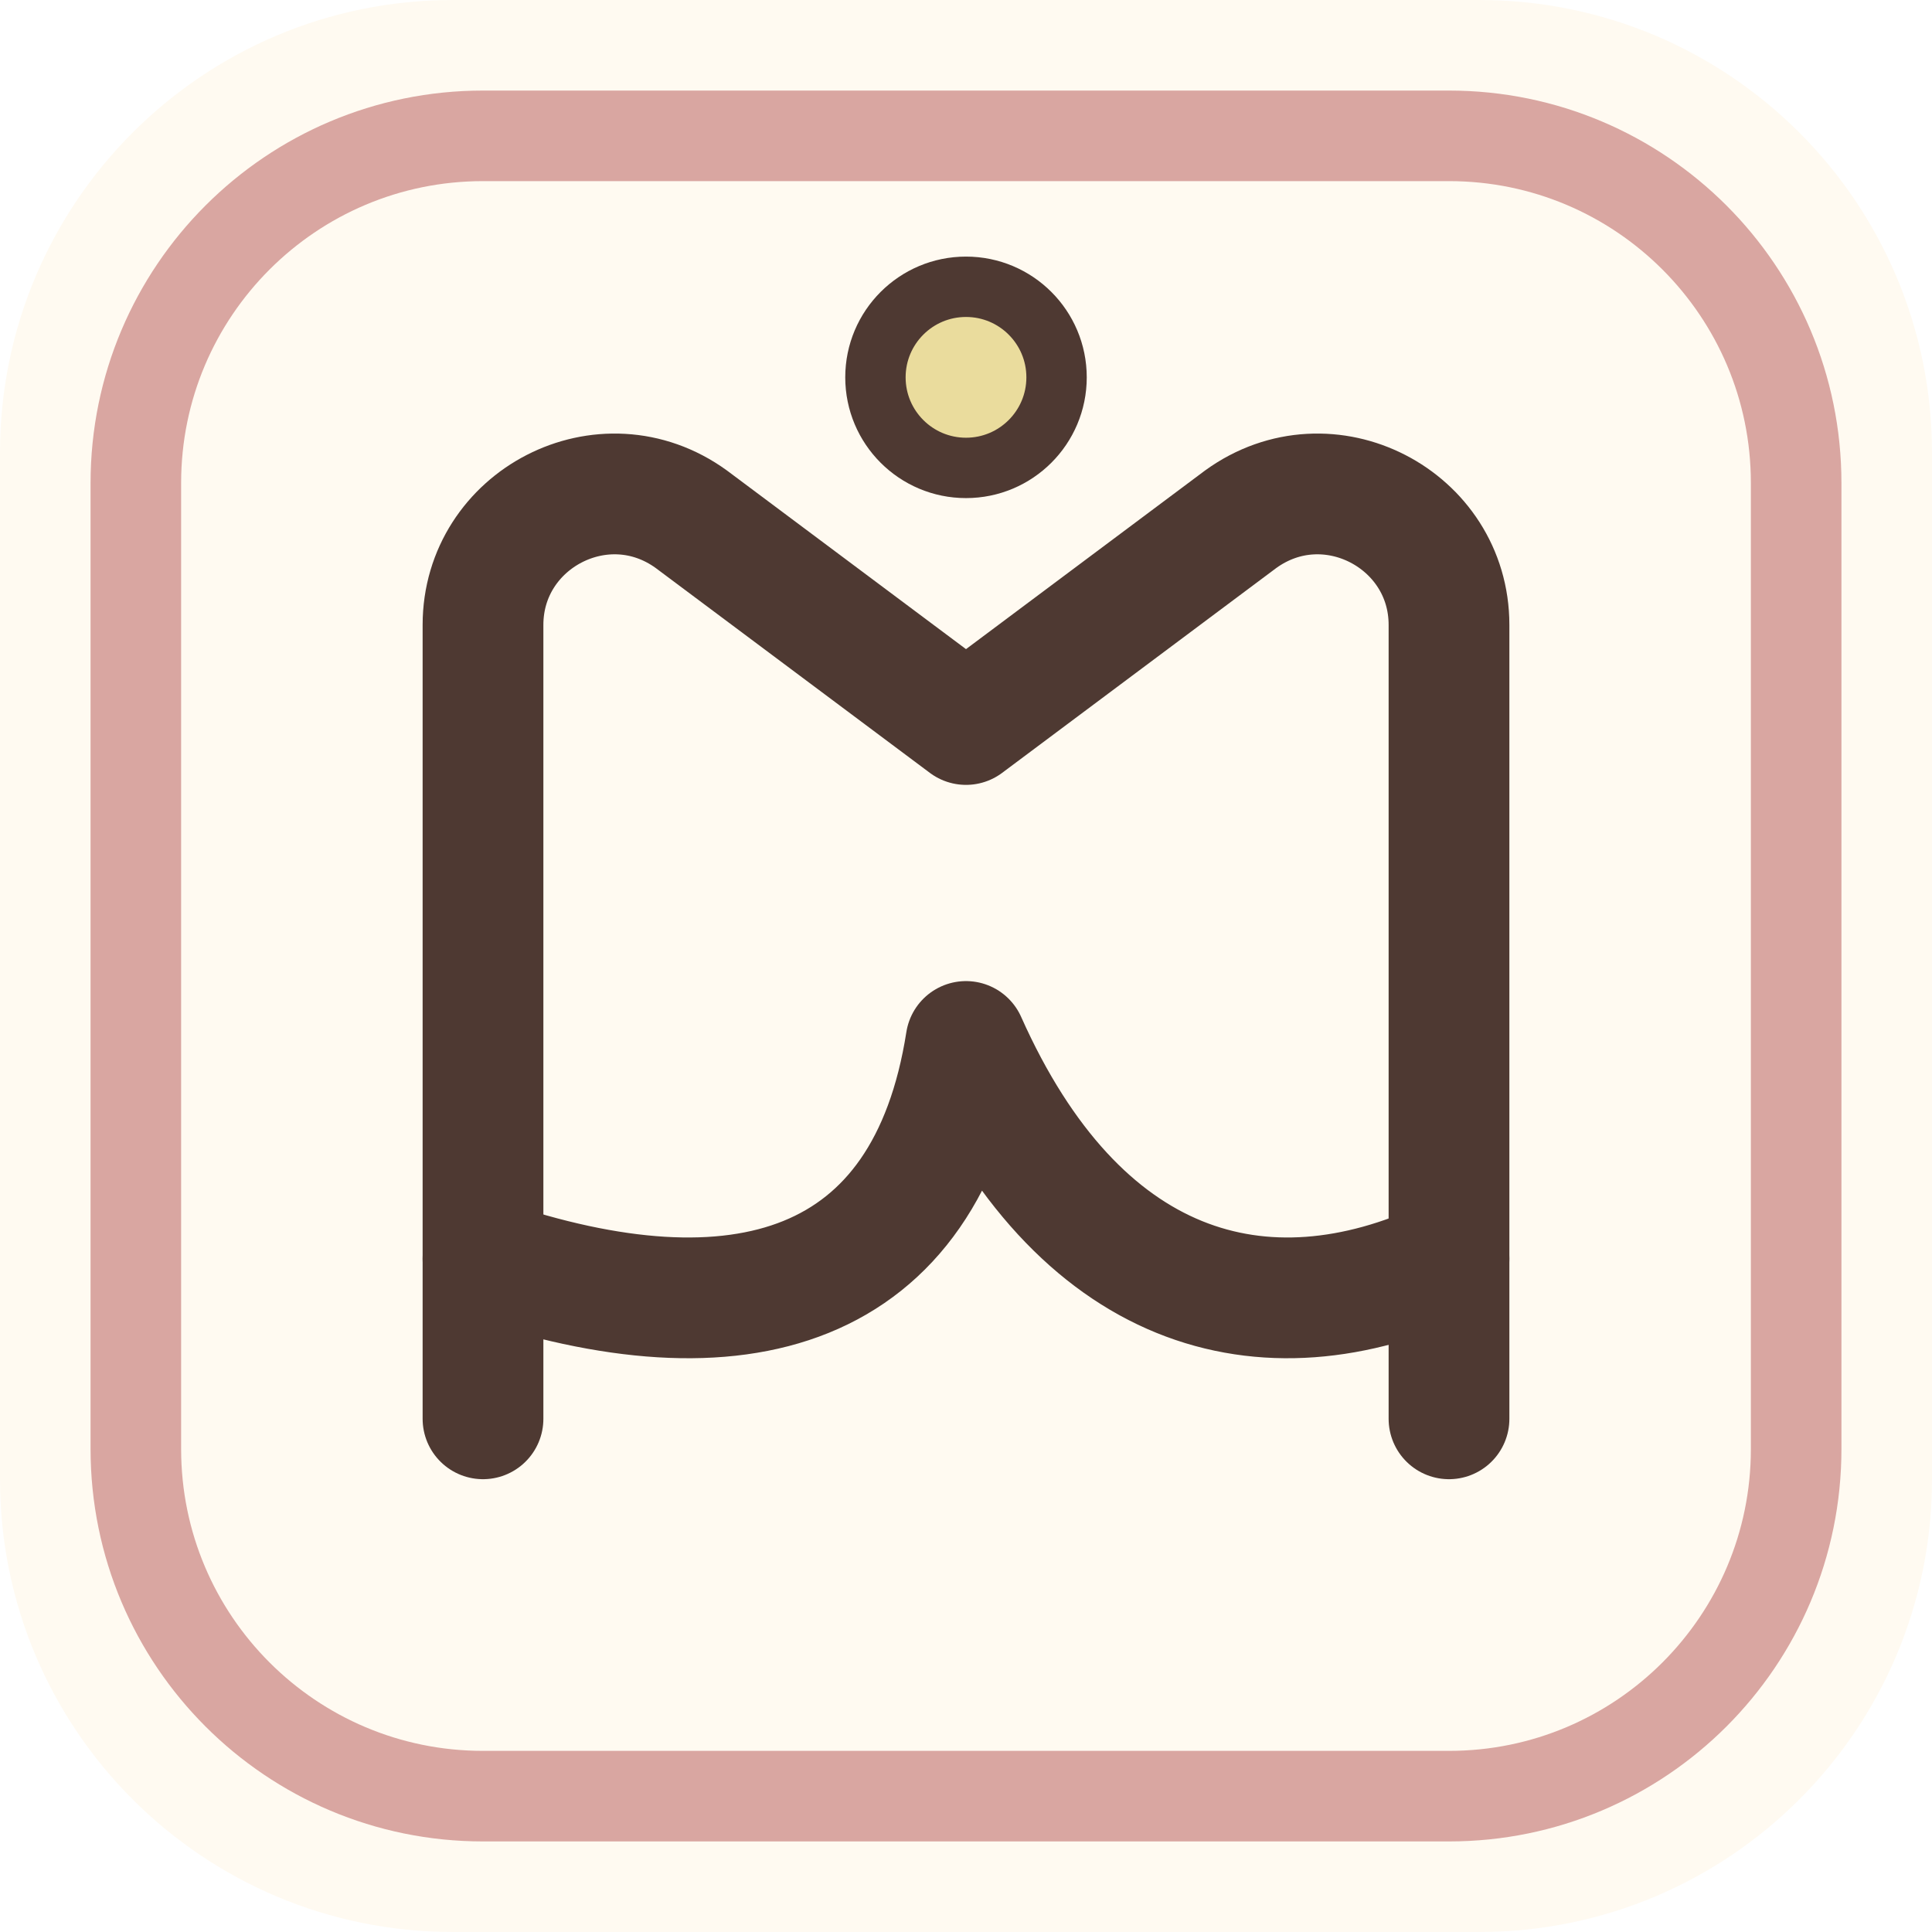
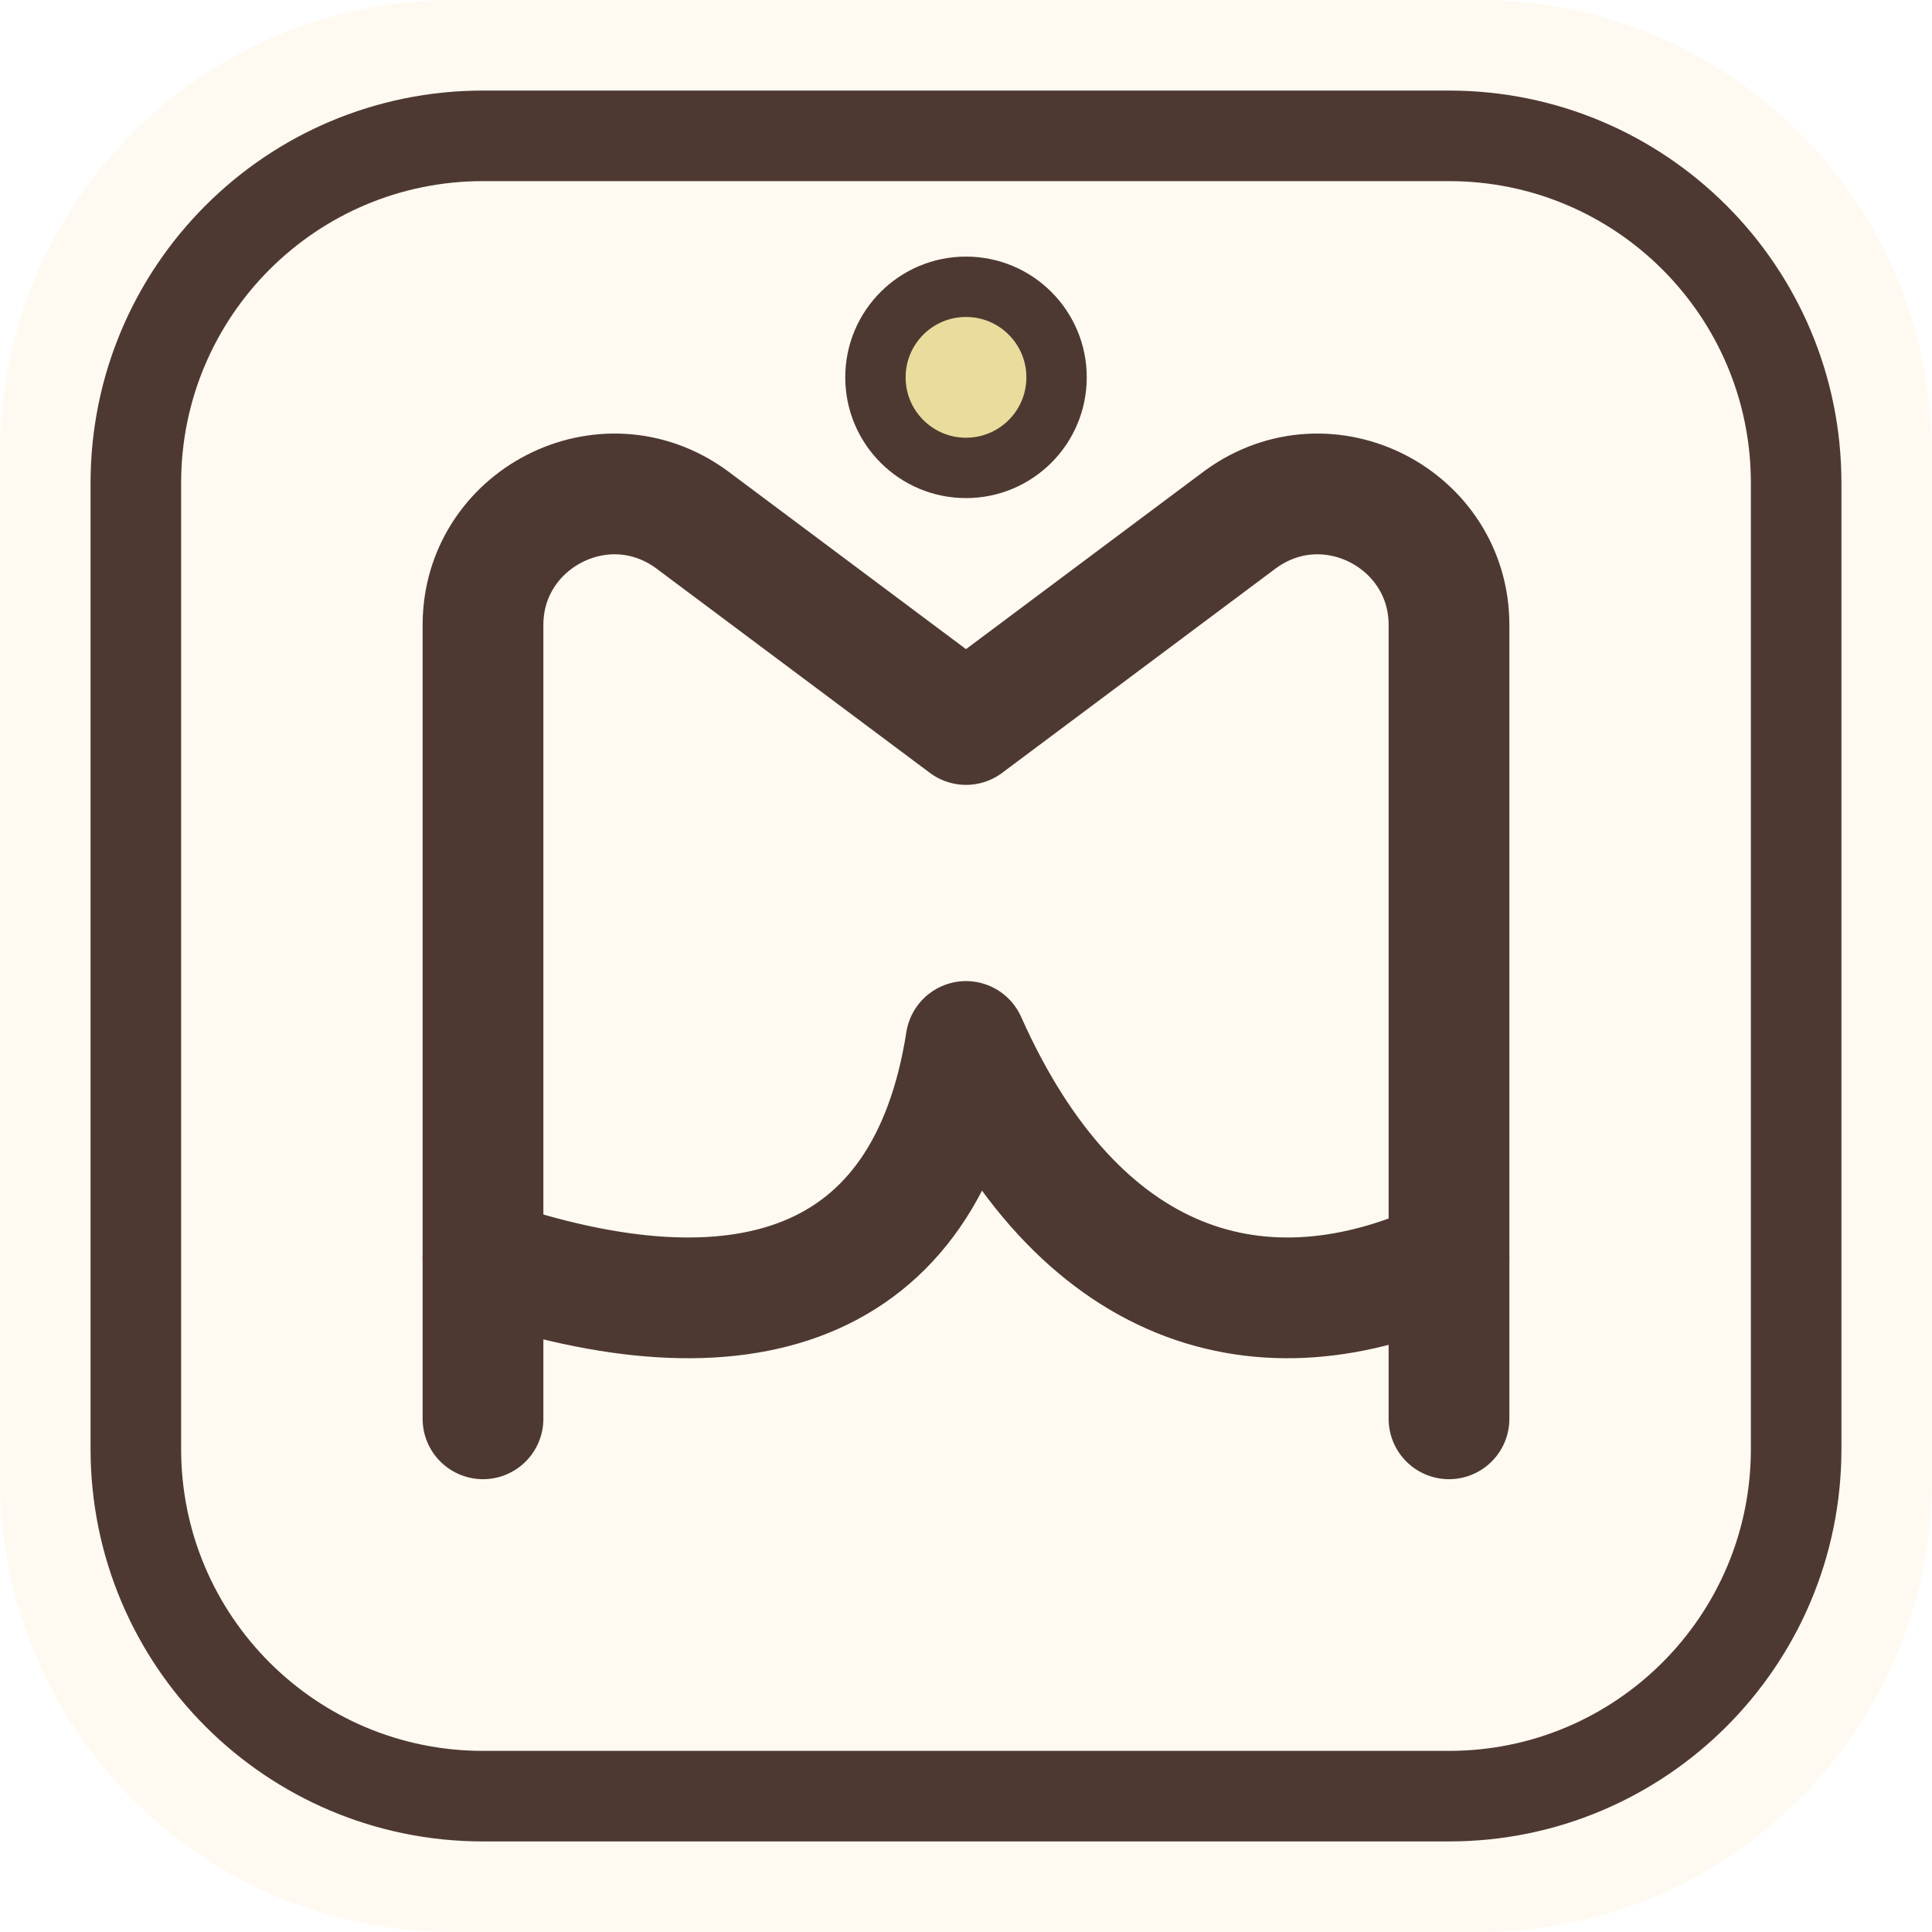
<svg xmlns="http://www.w3.org/2000/svg" viewBox="0 0 64 64">
  <rect width="64" height="64" rx="15" fill="#fffaf1" />
-   <rect x="4.5" y="4.5" width="55" height="55" rx="11.5" fill="none" stroke="#d9a6a1" stroke-width="3" />
+   <rect x="4.5" y="4.5" width="55" height="55" rx="11.5" fill="none" stroke="#4e3932" stroke-width="3" />
  <path d="M16 47V20.7c0-3.5 4-5.6 6.9-3.5L32 24l9.1-6.8c2.9-2.1 6.9 0 6.9 3.5V47" fill="none" stroke="#4e3932" stroke-width="4" stroke-linecap="round" stroke-linejoin="round" />
  <path d="M16 41.7c8.5 2.9 14.7 1.1 16-7.2 3.7 8.3 9.8 10.1 16 7.2" fill="none" stroke="#4e3932" stroke-width="4" stroke-linecap="round" stroke-linejoin="round" />
  <circle cx="32" cy="12.5" r="3" fill="#eadc9d" stroke="#4e3932" stroke-width="2" />
</svg>
